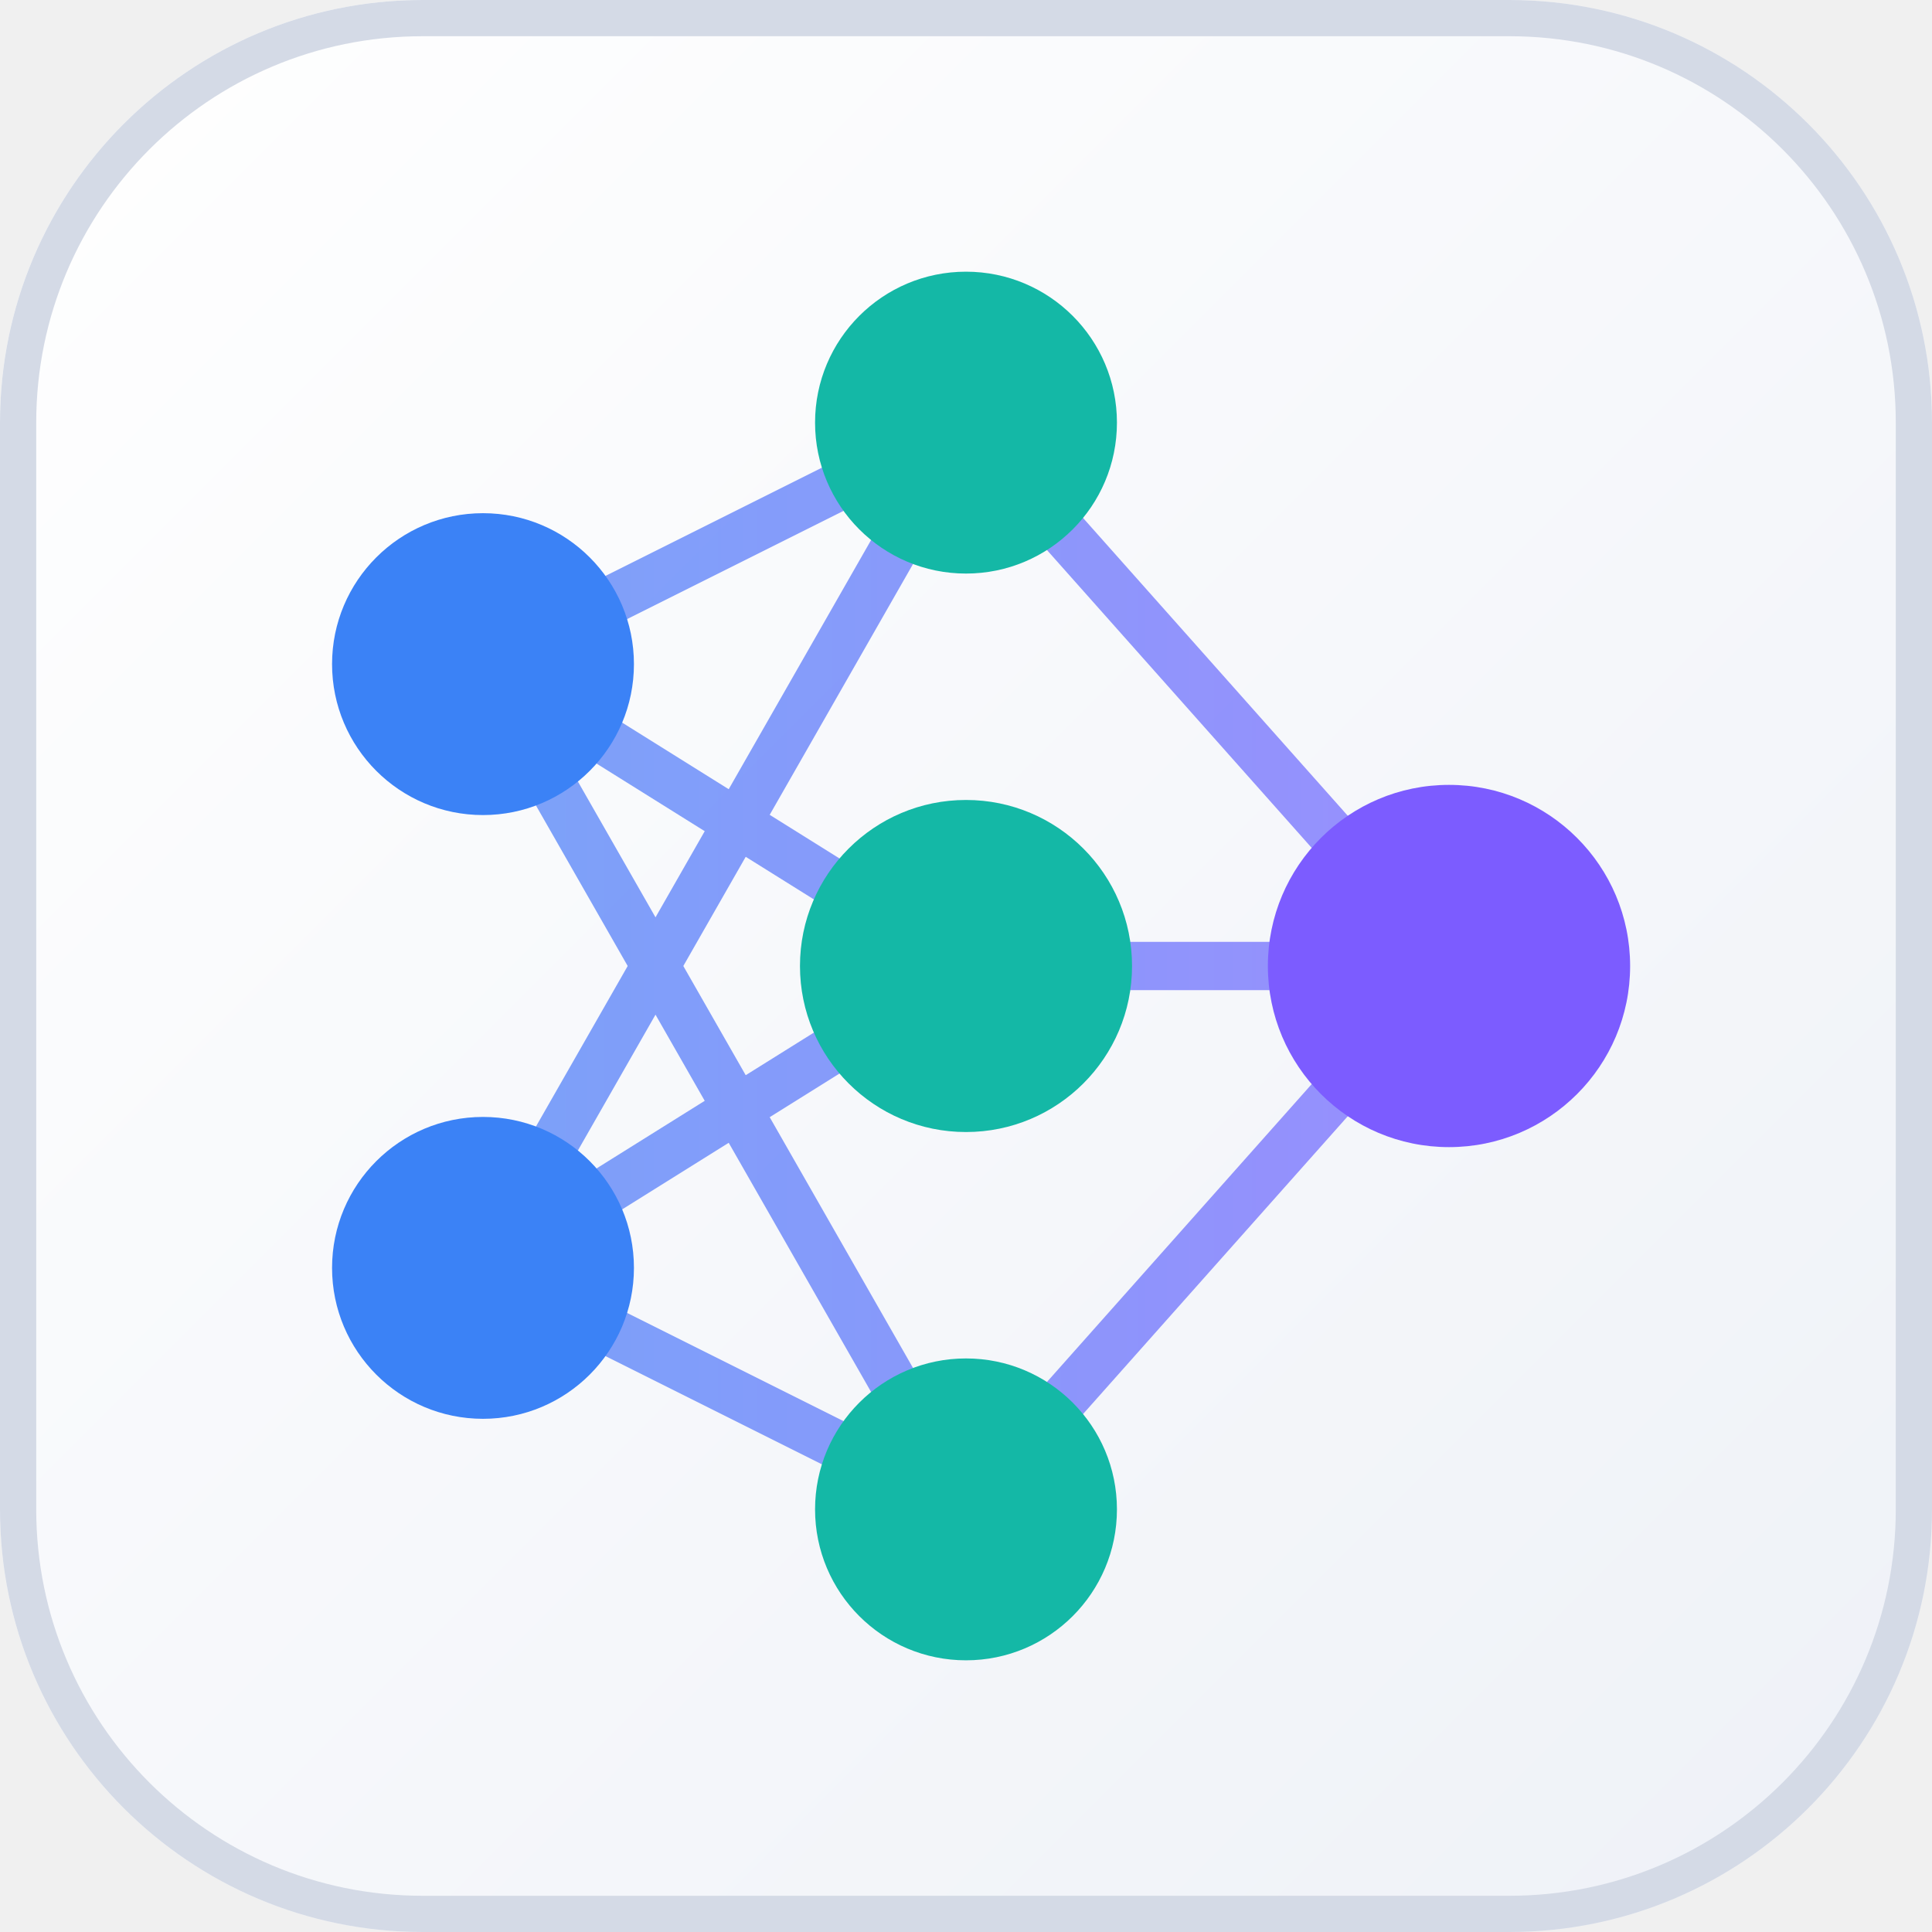
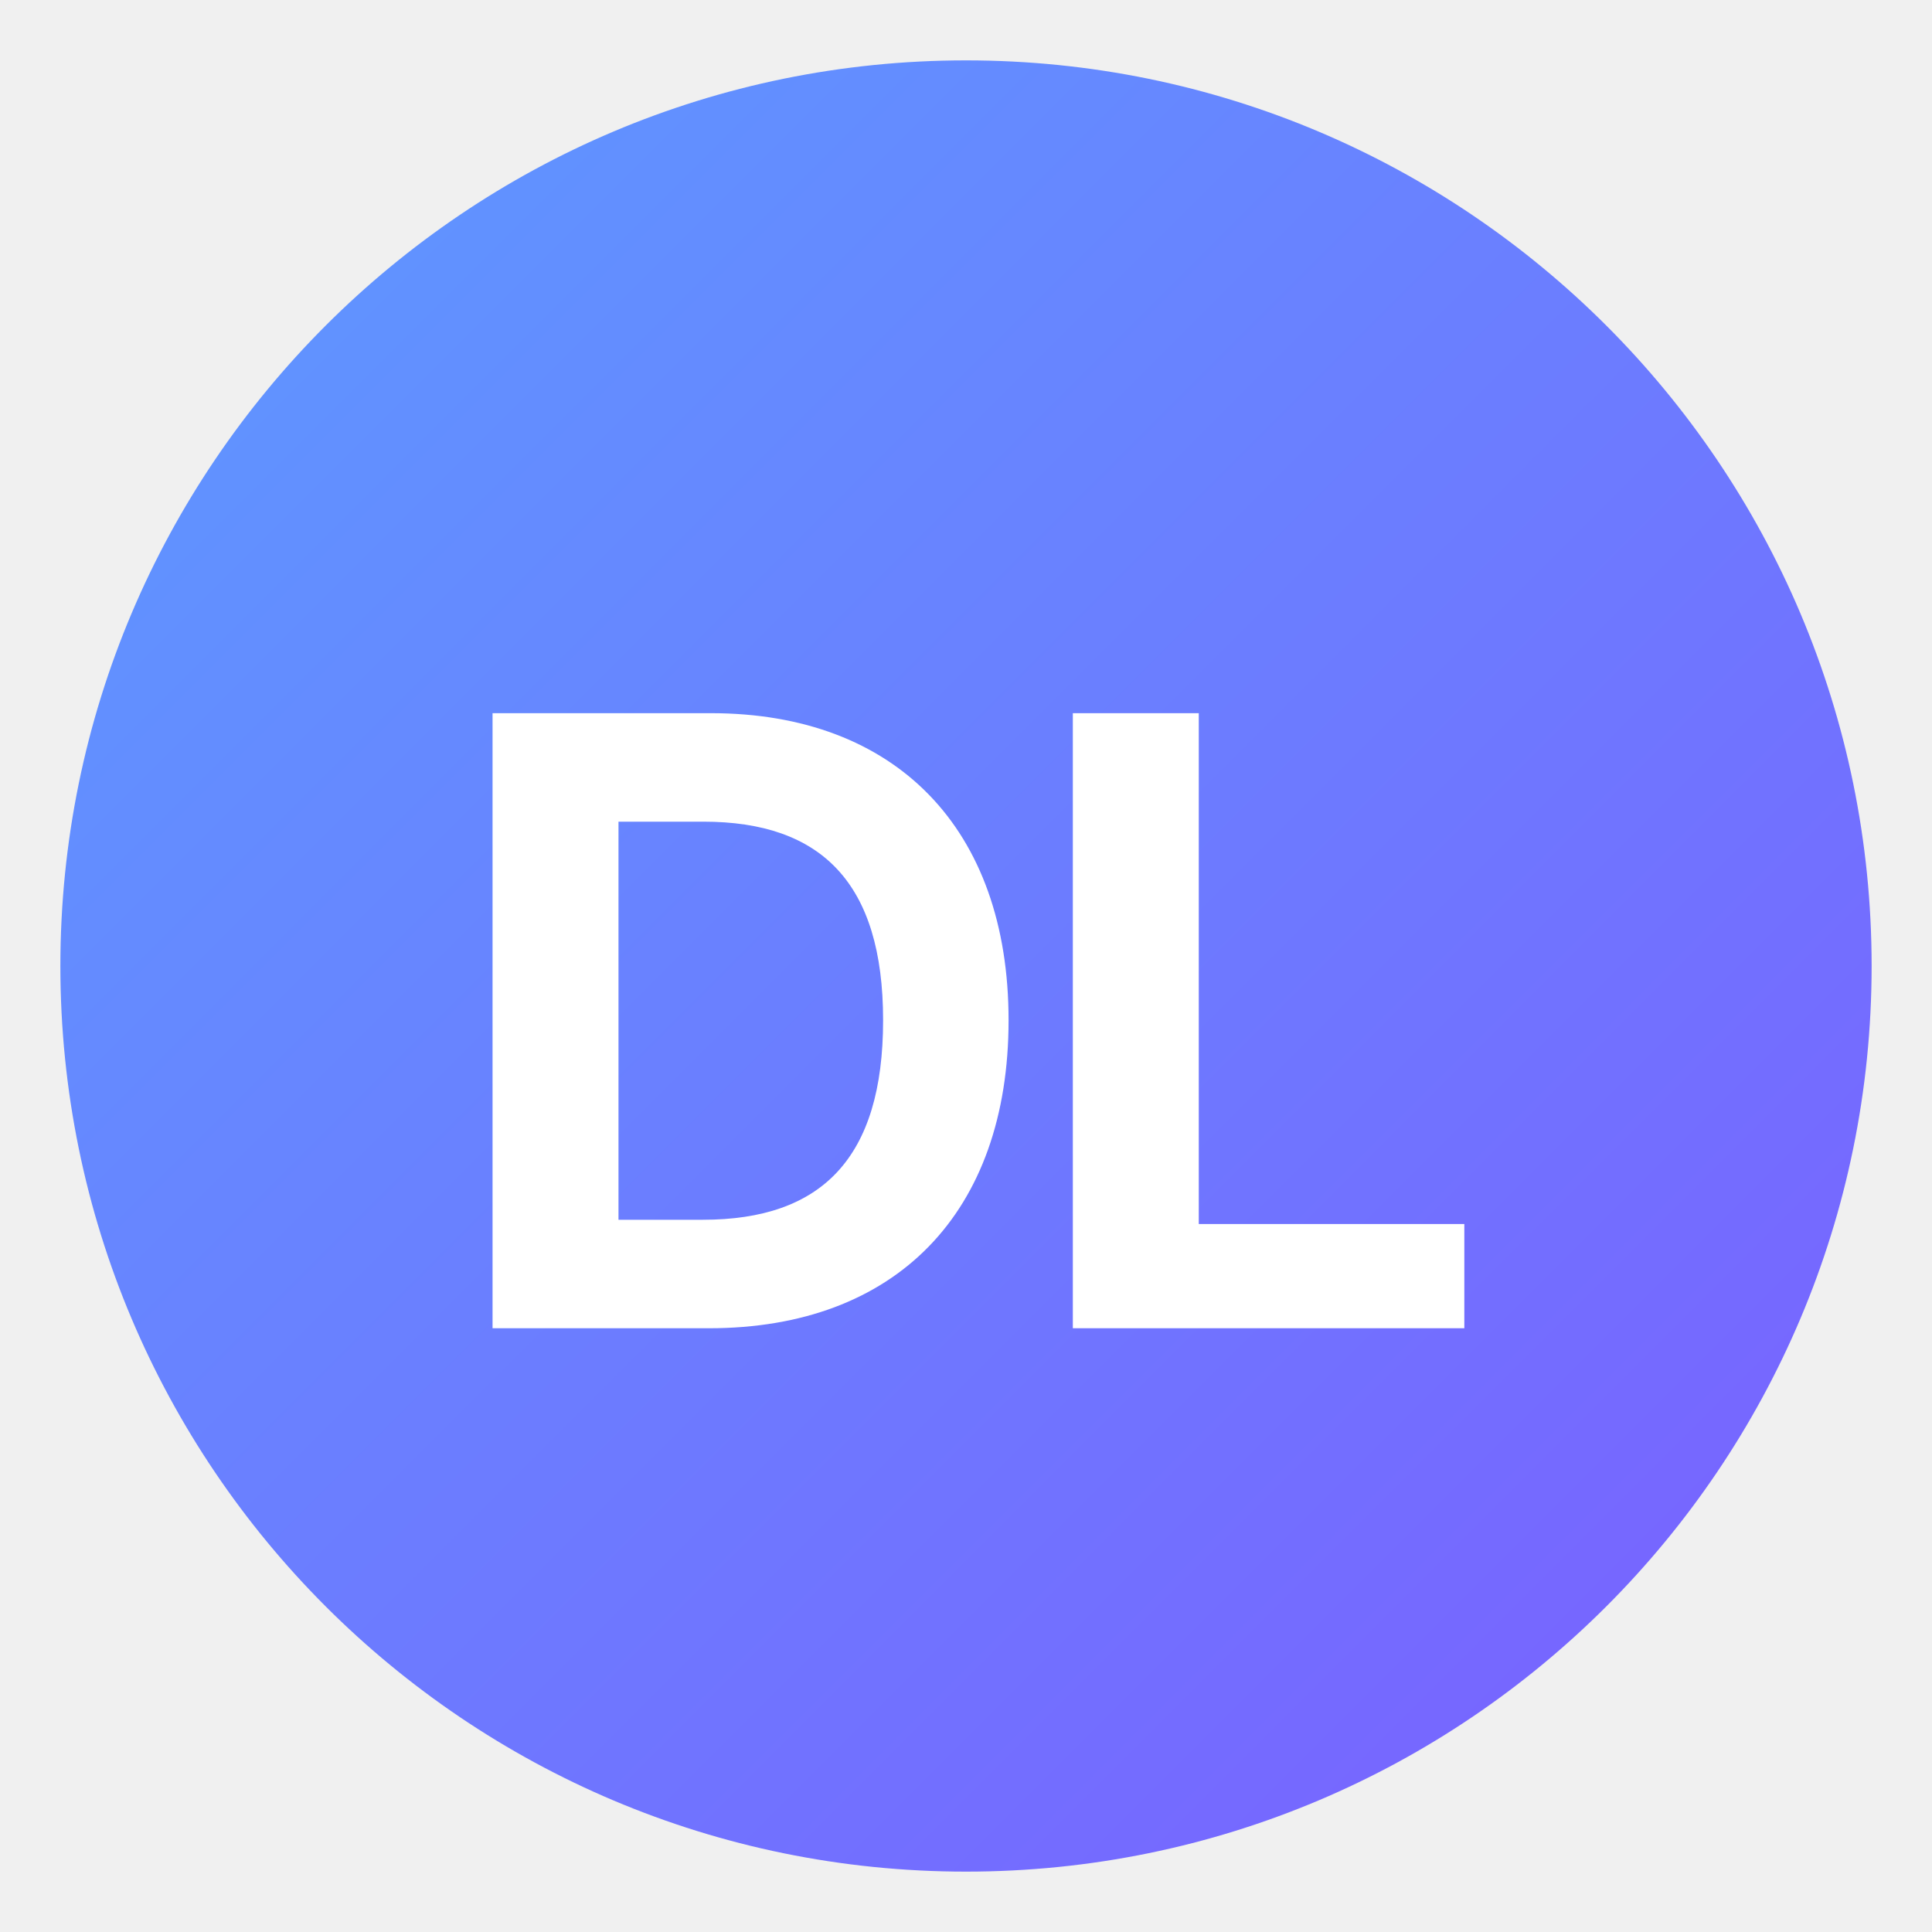
<svg xmlns="http://www.w3.org/2000/svg" width="64" height="64" viewBox="0 0 64 64" fill="none">
  <defs>
-     <linearGradient id="bg" x1="0" y1="0" x2="64" y2="64" gradientUnits="userSpaceOnUse">
-       <stop offset="0" stop-color="#ffffff" />
-       <stop offset="1" stop-color="#eef1f7" />
-     </linearGradient>
-     <linearGradient id="edge" x1="8" y1="32" x2="56" y2="32" gradientUnits="userSpaceOnUse">
-       <stop offset="0" stop-color="#3b82f6" />
+     <linearGradient id="grad" x1="0" y1="0" x2="64" y2="64" gradientUnits="userSpaceOnUse">
+       <stop offset="0" stop-color="#5b9dff" />
      <stop offset="1" stop-color="#7c5cff" />
    </linearGradient>
  </defs>
-   <rect x="0" y="0" width="64" height="64" rx="14" fill="url(#bg)" />
-   <rect x="0.6" y="0.6" width="62.8" height="62.8" rx="13.4" fill="none" stroke="#d4dae6" stroke-width="1.2" />
-   <g stroke="url(#edge)" stroke-width="1.6" opacity="0.7">
-     <line x1="16" y1="22" x2="32" y2="14" />
-     <line x1="16" y1="22" x2="32" y2="32" />
-     <line x1="16" y1="22" x2="32" y2="50" />
-     <line x1="16" y1="42" x2="32" y2="14" />
-     <line x1="16" y1="42" x2="32" y2="32" />
-     <line x1="16" y1="42" x2="32" y2="50" />
-     <line x1="32" y1="14" x2="48" y2="32" />
-     <line x1="32" y1="32" x2="48" y2="32" />
-     <line x1="32" y1="50" x2="48" y2="32" />
-   </g>
-   <g>
-     <circle cx="16" cy="22" r="5" fill="#3b82f6" />
-     <circle cx="16" cy="42" r="5" fill="#3b82f6" />
-     <circle cx="32" cy="14" r="5" fill="#14b8a6" />
-     <circle cx="32" cy="32" r="5.5" fill="#14b8a6" />
-     <circle cx="32" cy="50" r="5" fill="#14b8a6" />
-     <circle cx="48" cy="32" r="6" fill="#7c5cff" />
-   </g>
+   <circle cx="32" cy="32" r="30" fill="url(#grad)" />
+   <text x="32" y="44" font-family="system-ui, -apple-system, BlinkMacSystemFont, sans-serif" font-size="28" font-weight="700" fill="white" text-anchor="middle" letter-spacing="-1">DL</text>
</svg>
